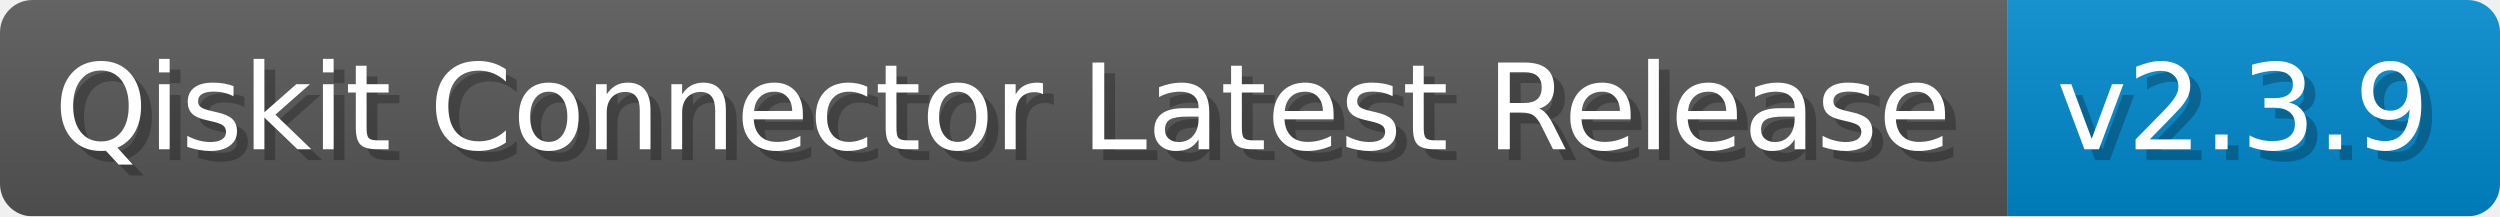
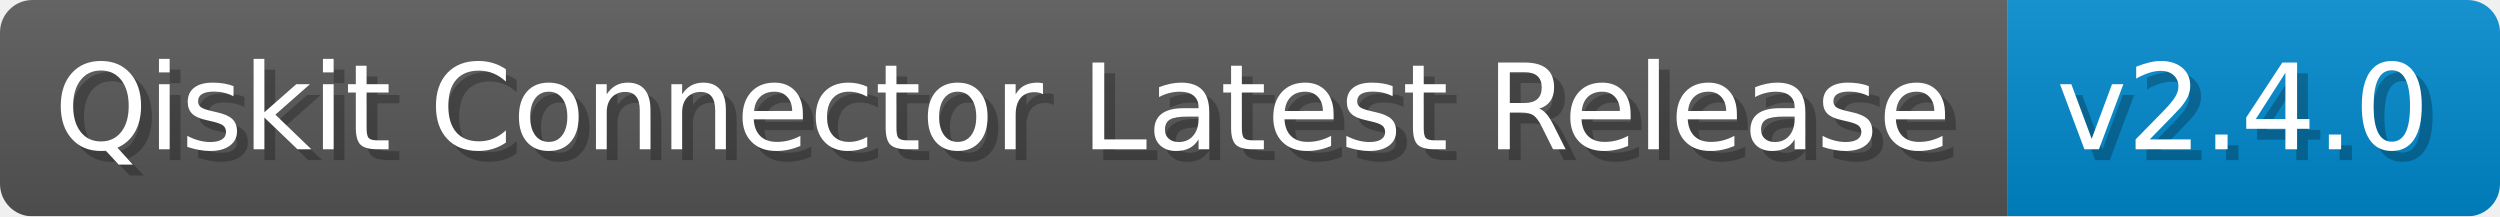
- <svg xmlns="http://www.w3.org/2000/svg" width="231.1" height="20" viewBox="0 0 2311 200" role="img" aria-label="Qiskit Connector Latest Release: v2.3.9">
+ <svg xmlns="http://www.w3.org/2000/svg" width="231.1" height="20" viewBox="0 0 2311 200" role="img" aria-label="Qiskit Connector Latest Release: v2.4.0">
  <linearGradient id="a" x2="0" y2="100%">
    <stop offset="0" stop-opacity=".1" stop-color="#EEE" />
    <stop offset="1" stop-opacity=".1" />
  </linearGradient>
  <mask id="m">
    <rect width="2311" height="200" rx="30" fill="#FFF" />
  </mask>
  <g mask="url(#m)">
    <rect width="1856" height="200" fill="#555" />
    <rect width="455" height="200" fill="#08C" x="1856" />
    <rect width="2311" height="200" fill="url(#a)" />
  </g>
  <g aria-hidden="true" fill="#fff" text-anchor="start" font-family="Verdana,DejaVu Sans,sans-serif" font-size="110">
    <text x="60" y="148" textLength="1756" fill="#000" opacity="0.25">Qiskit Connector Latest Release</text>
    <text x="50" y="138" textLength="1756">Qiskit Connector Latest Release</text>
-     <text x="1911" y="148" textLength="355" fill="#000" opacity="0.25">v2.3.9</text>
-     <text x="1901" y="138" textLength="355">v2.3.9</text>
+     <text x="1911" y="148" textLength="355" fill="#000" opacity="0.25">v2.4.0</text>
+     <text x="1901" y="138" textLength="355">v2.4.0</text>
  </g>
</svg>
